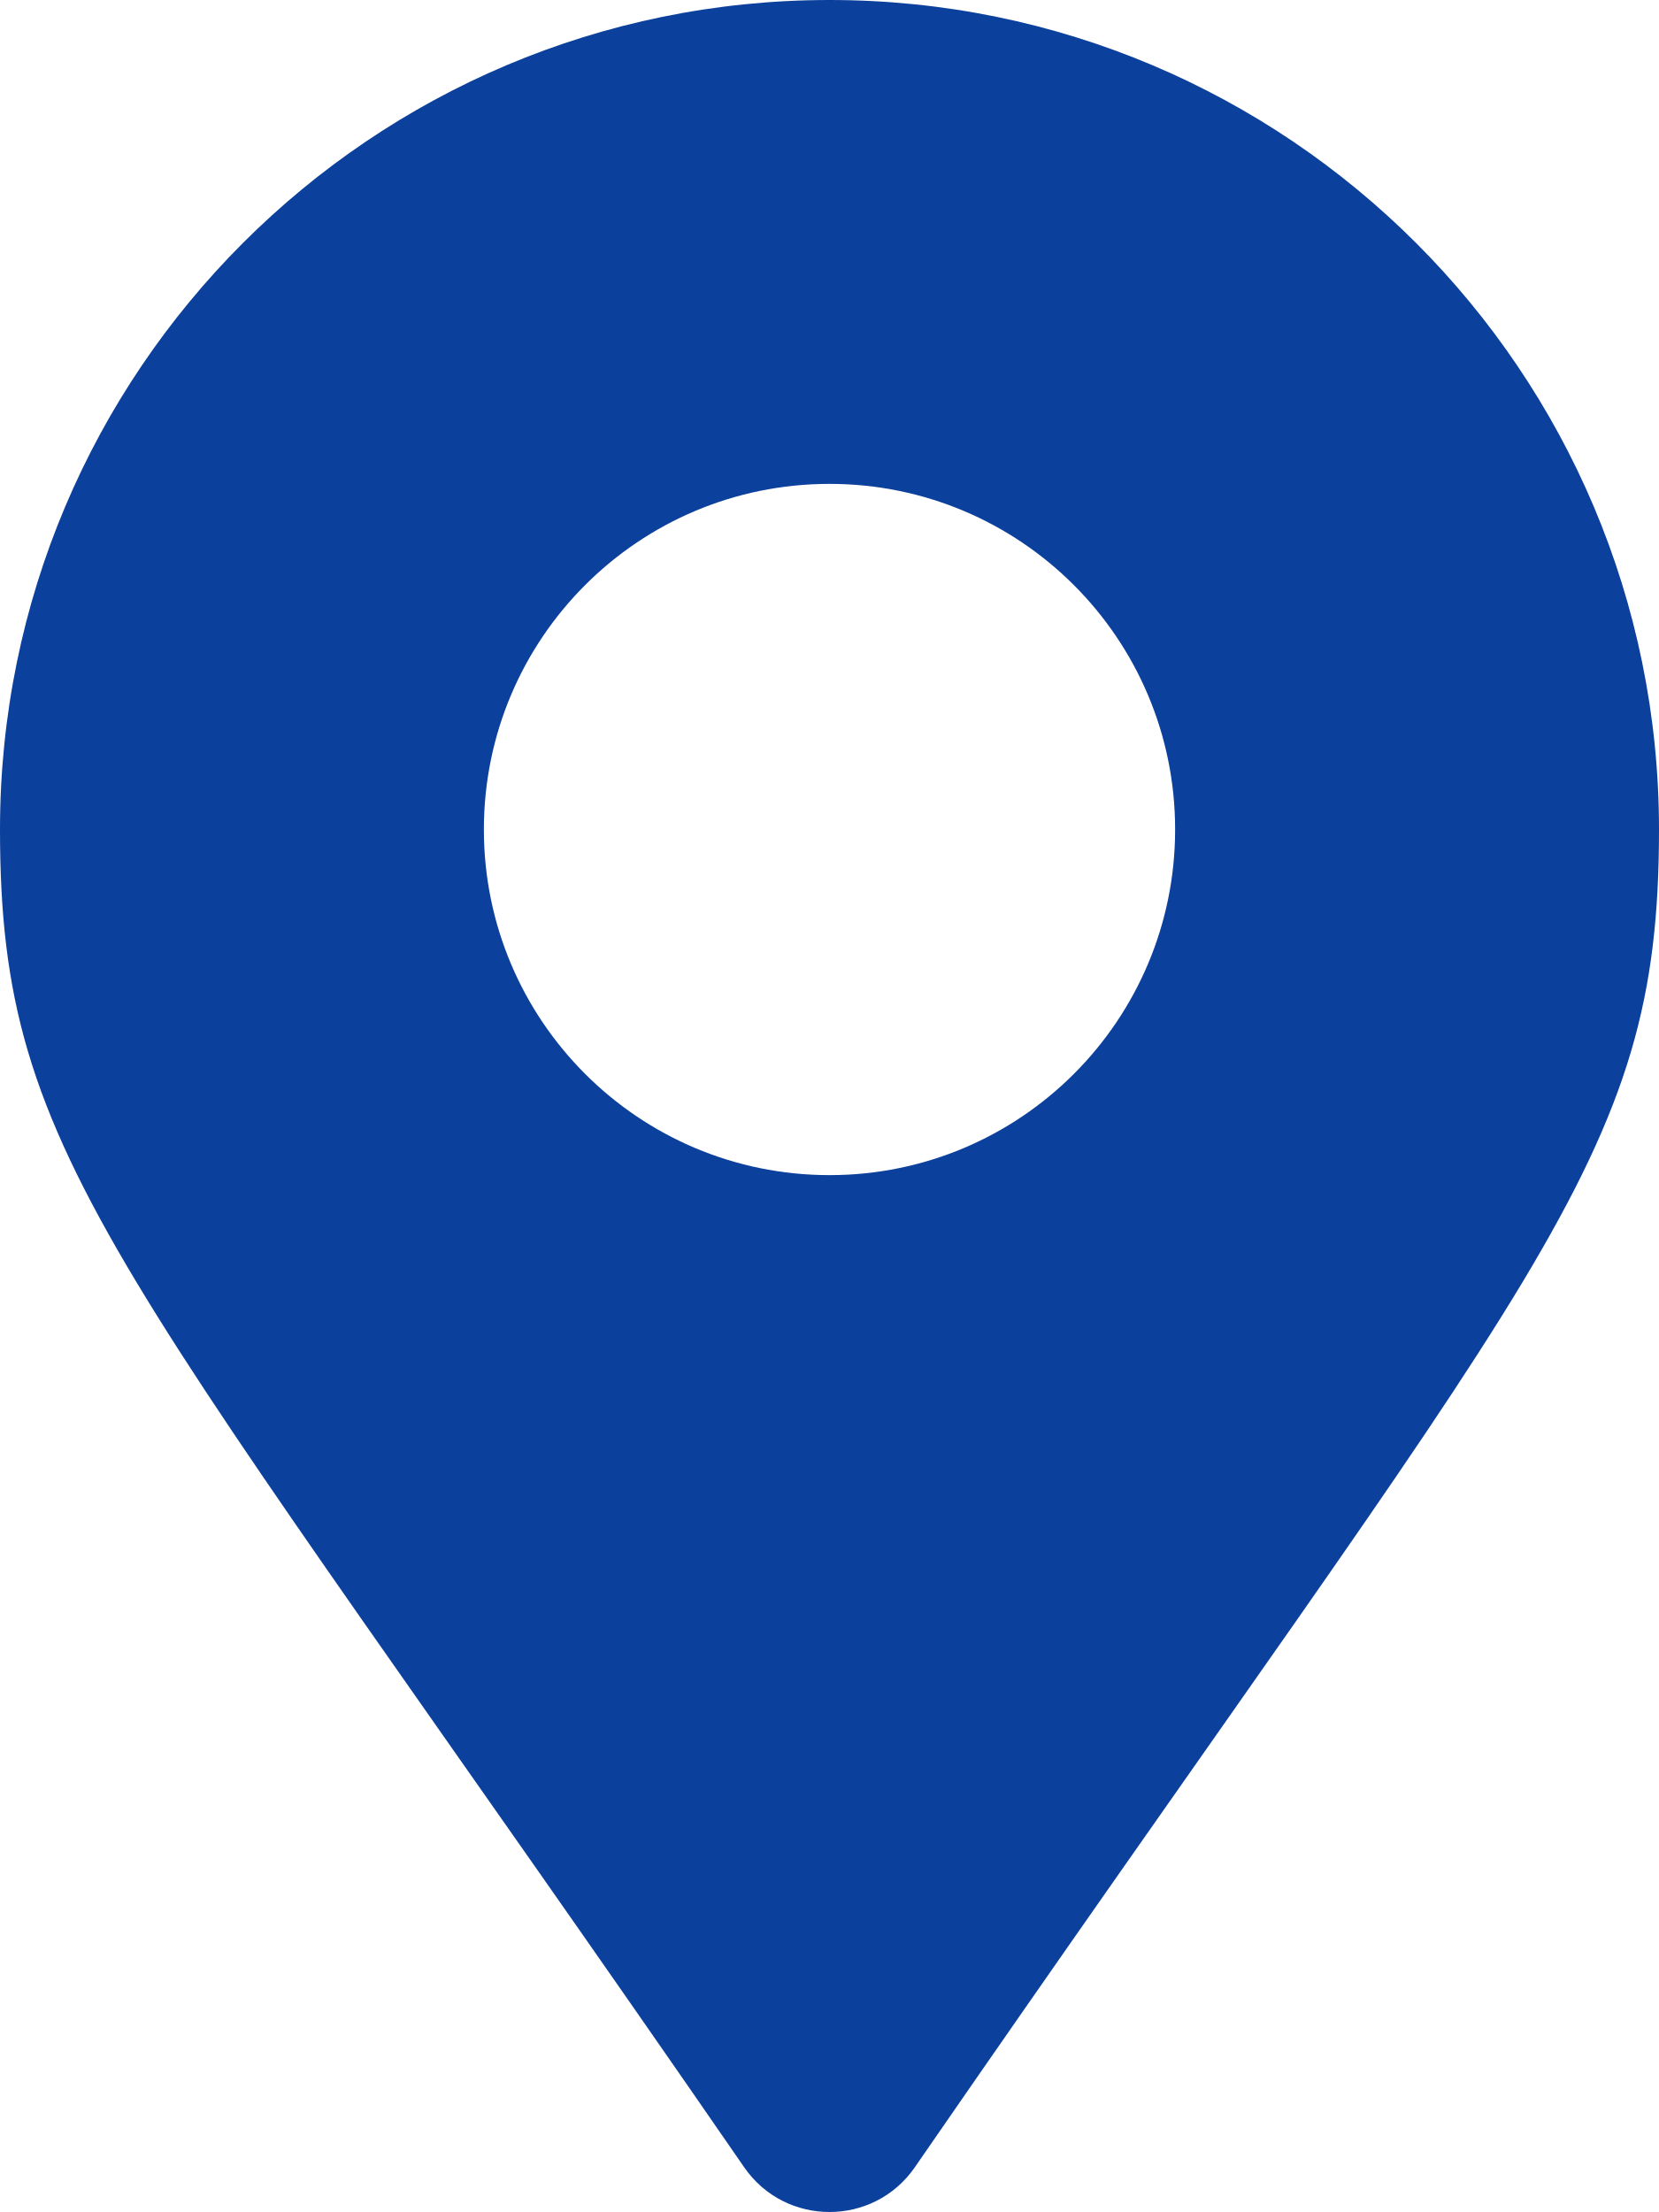
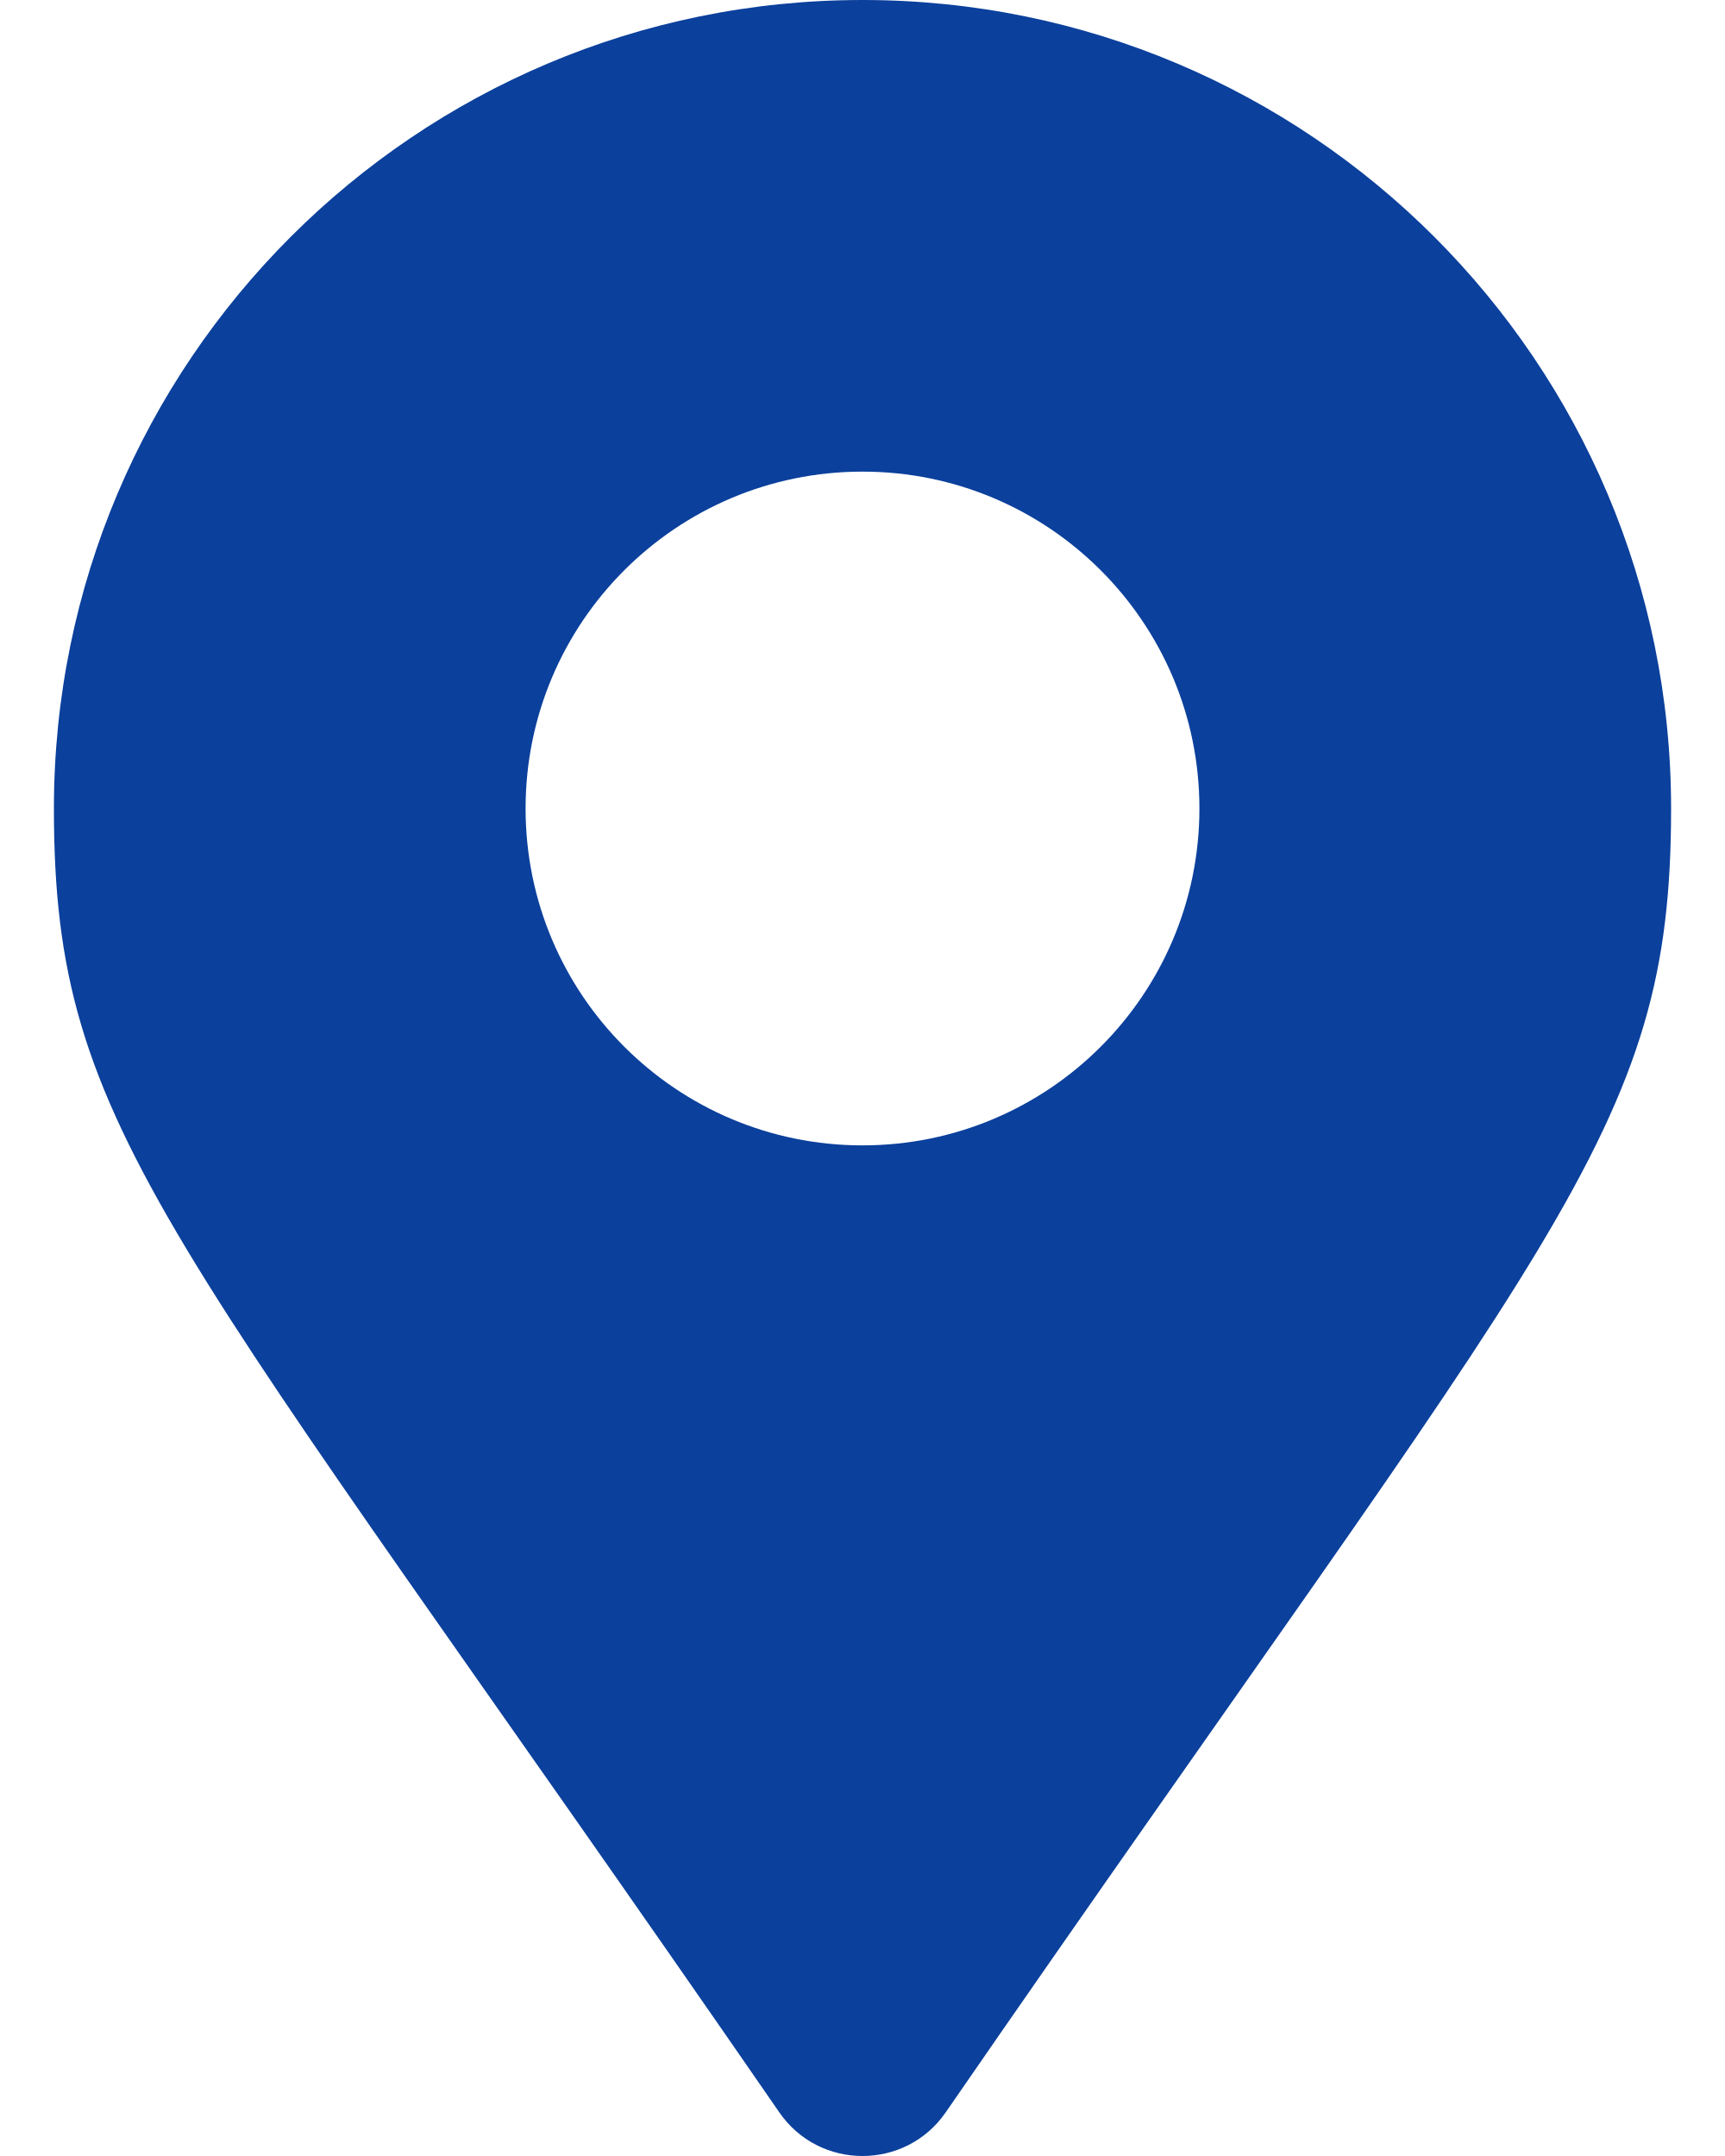
- <svg xmlns="http://www.w3.org/2000/svg" aria-hidden="true" data-prefix="fas" color="#0b409c" data-icon="map-marker-alt" class="svg-inline--fa fa-map-marker-alt fa-w-12" role="img" viewBox="0 0 384 512">
+ <svg xmlns="http://www.w3.org/2000/svg" aria-hidden="true" data-prefix="fas" color="#0b409c" width="32px" height="40px" data-icon="map-marker-alt" class="svg-inline--fa fa-map-marker-alt fa-w-12" role="img" viewBox="0 0 384 512">
  <path fill="currentColor" d="M172.268 501.67C26.97 291.031 0 269.413 0 192 0 85.961 85.961 0 192 0s192 85.961 192 192c0 77.413-26.97 99.031-172.268 309.67-9.535 13.774-29.93 13.773-39.464 0zM192 272c44.183 0 80-35.817 80-80s-35.817-80-80-80-80 35.817-80 80 35.817 80 80 80z" />
</svg>
